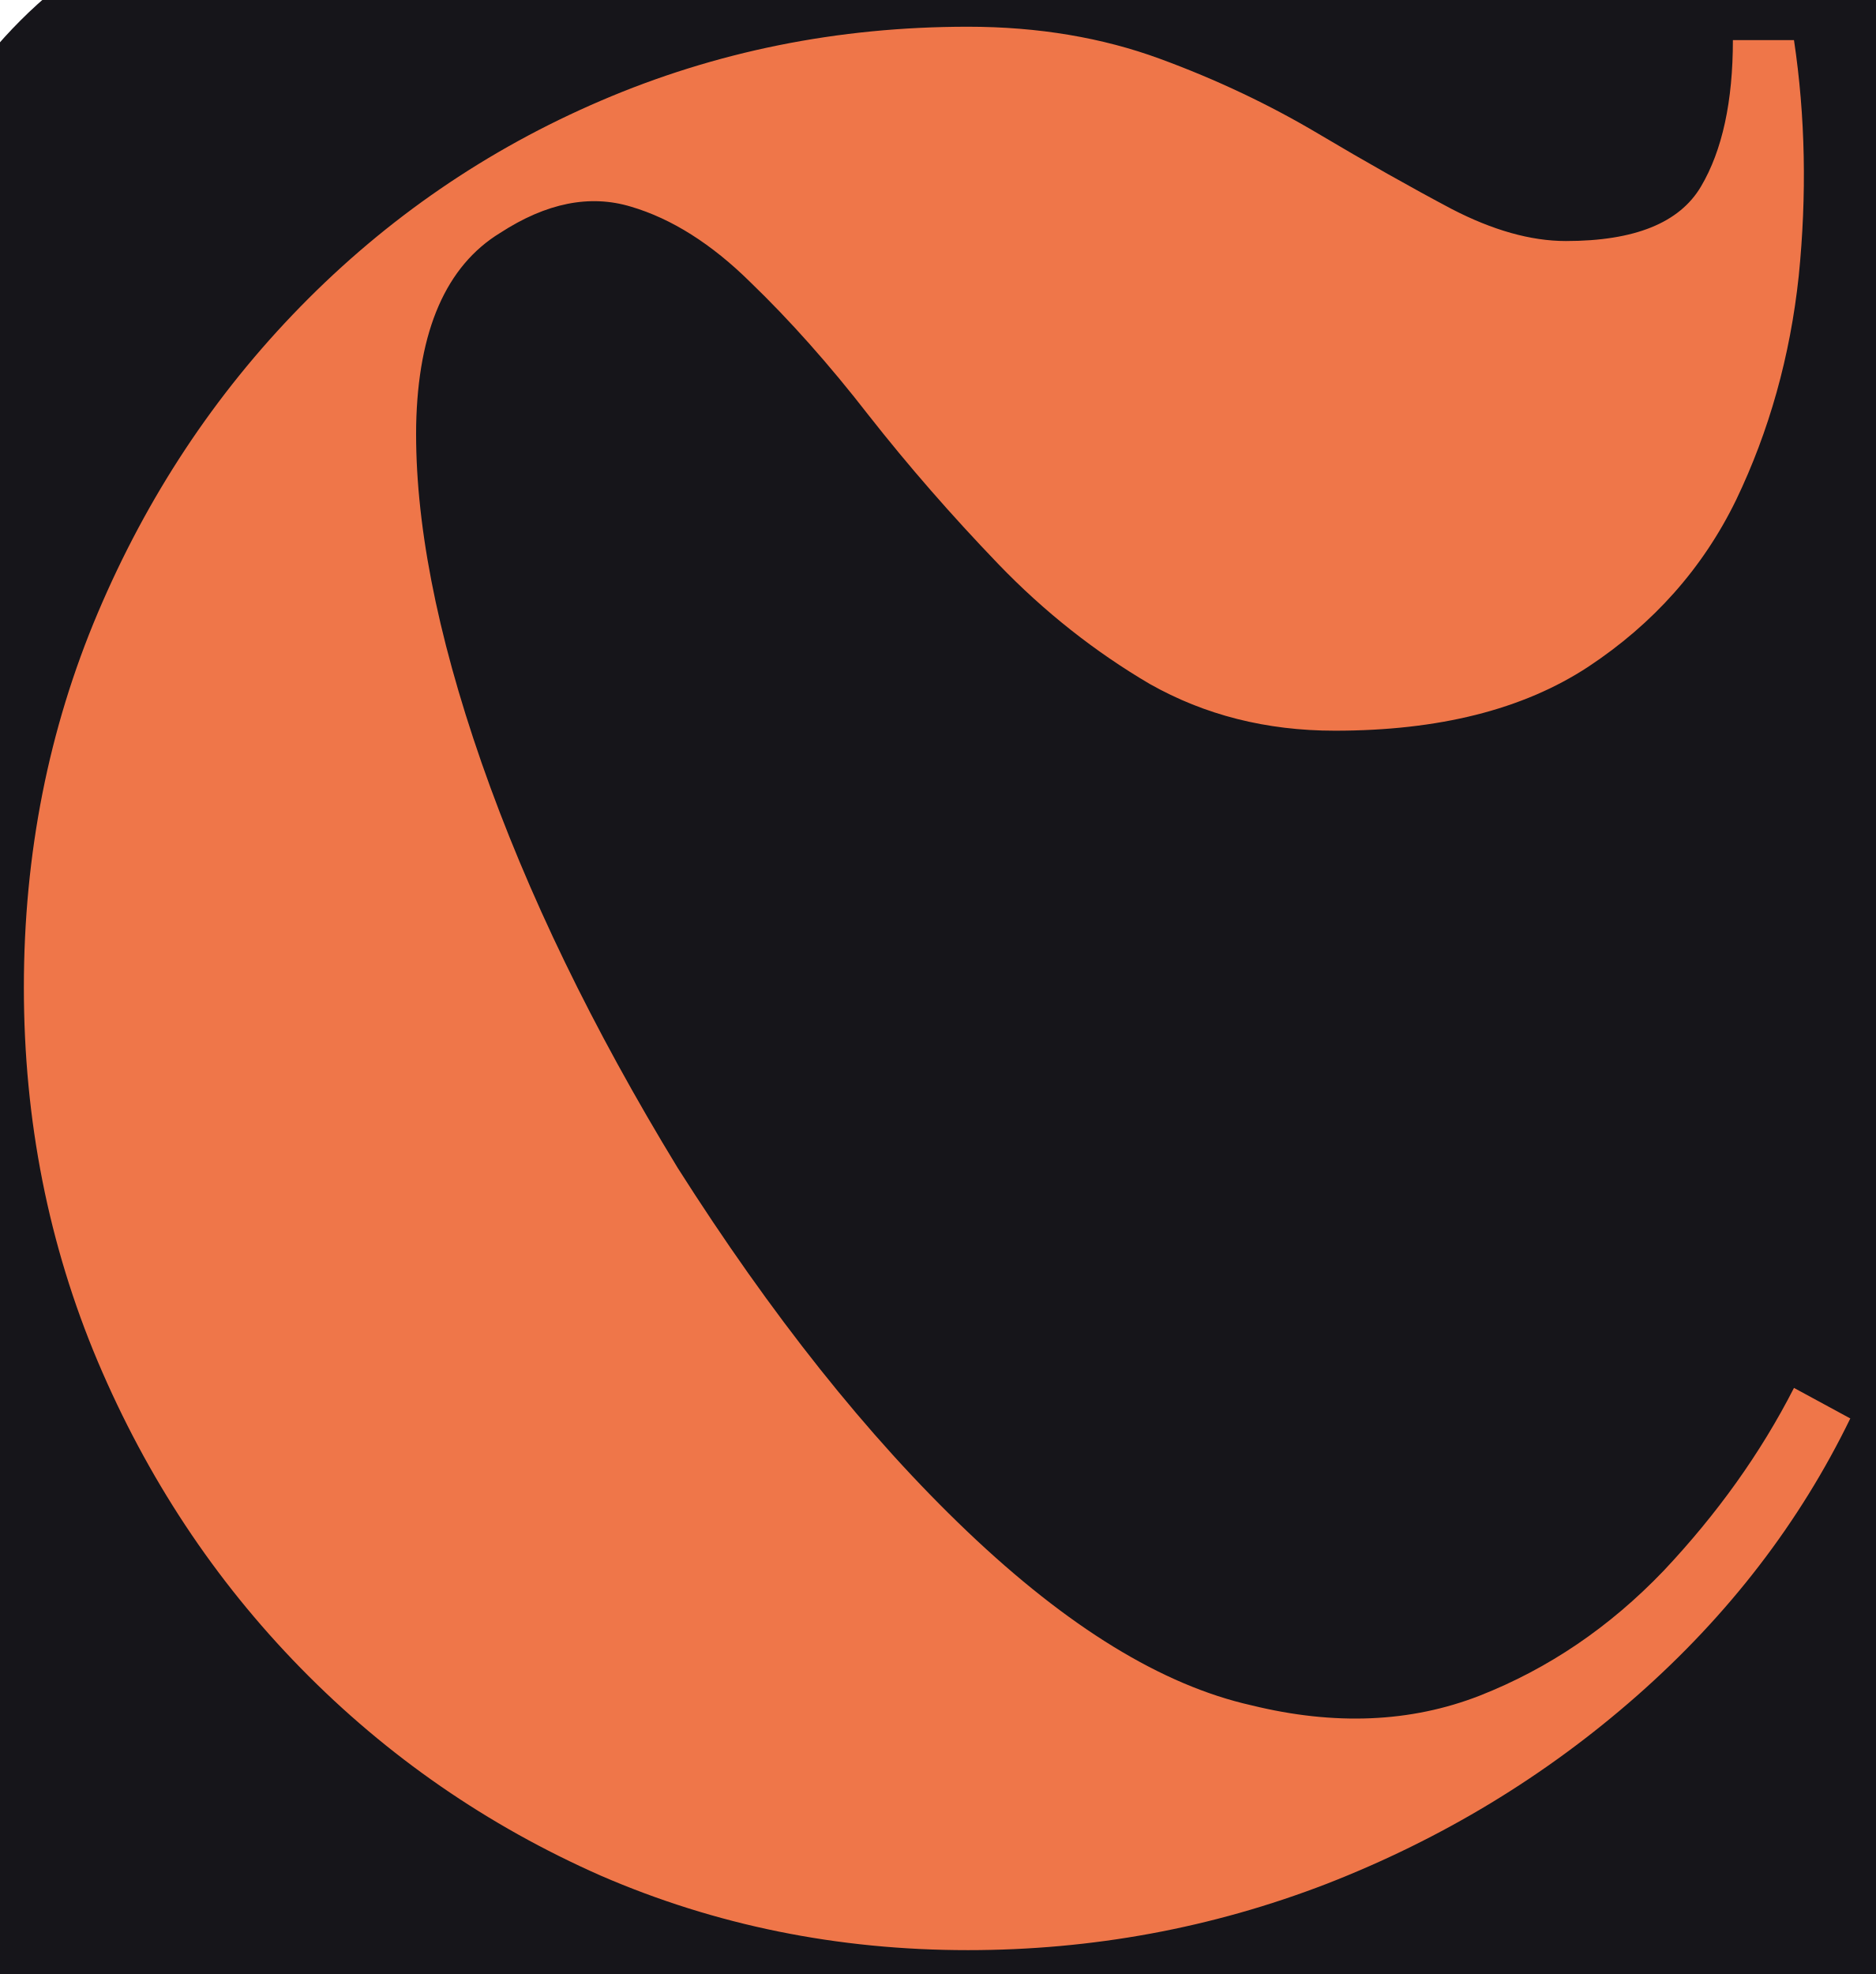
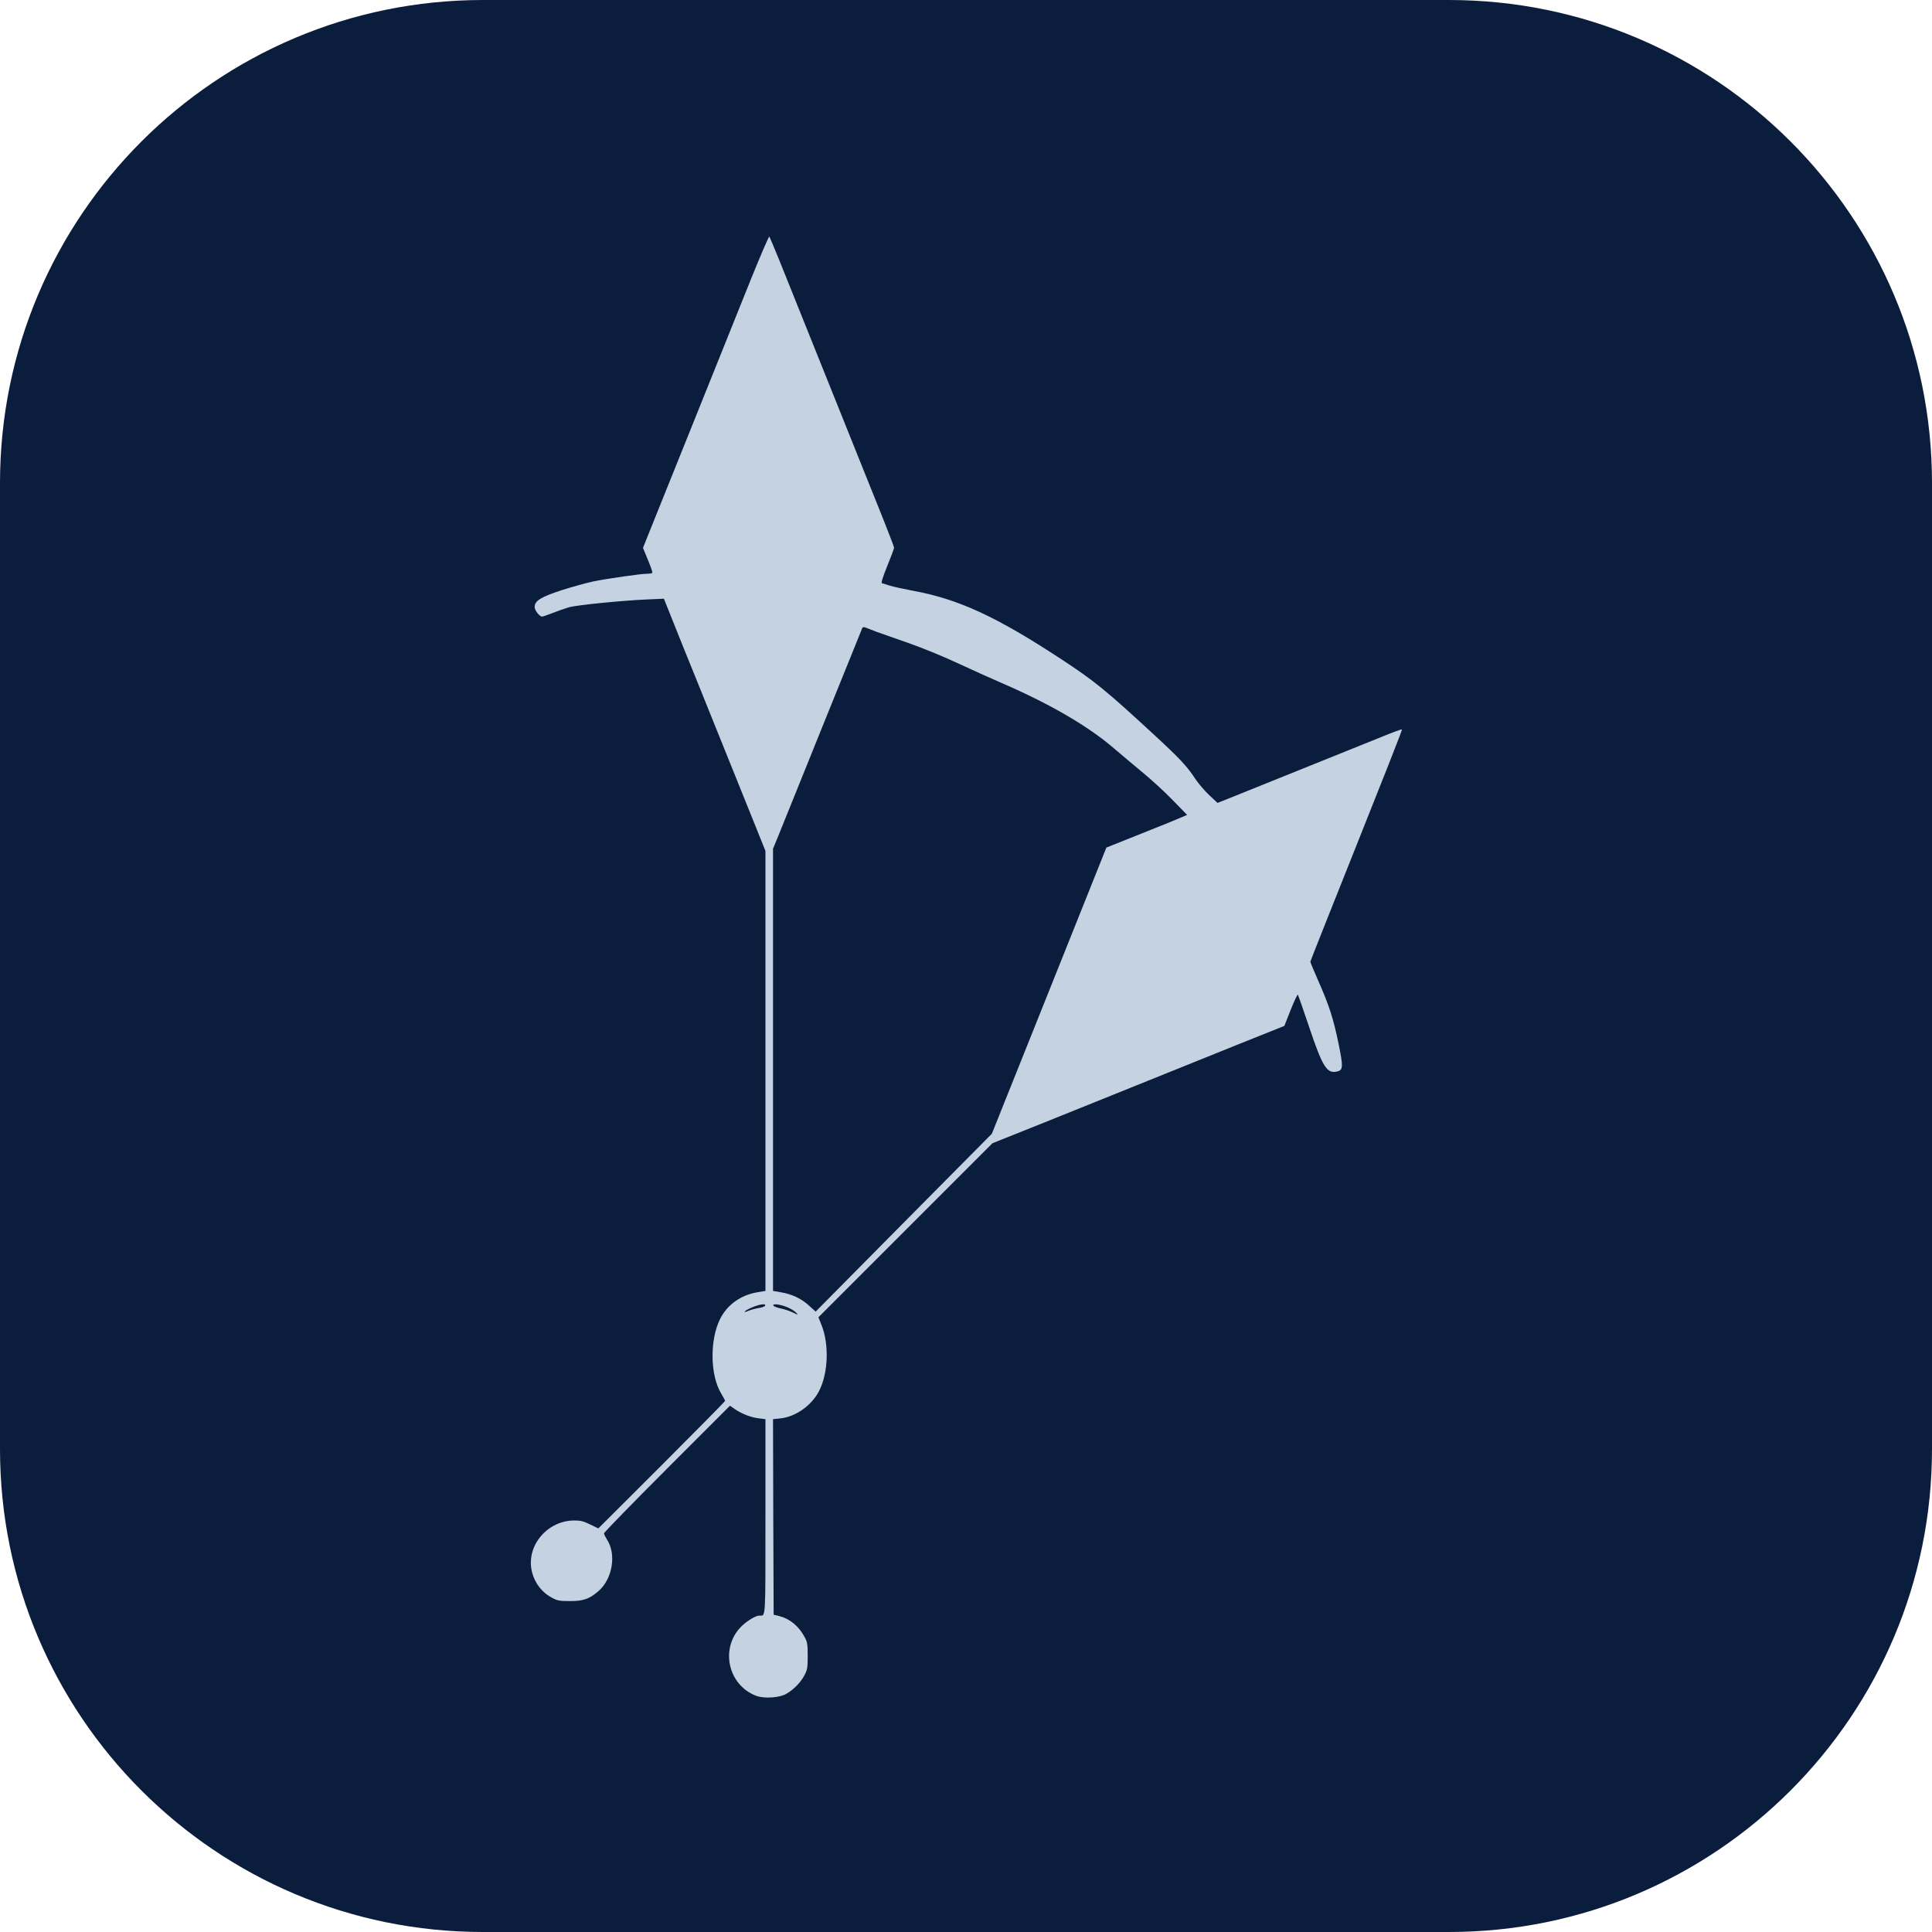
- <svg xmlns="http://www.w3.org/2000/svg" viewBox="-0.5 -0.5 39.3 41.36">
-   <rect x="-3" y="-3" width="46" height="48" rx="10" fill="#16151A" />
-   <path fill="#EF7649" d="M27.47 14.81C26.03 14.81 24.74 14.48 23.59 13.83C22.45 13.16 21.38 12.32 20.41 11.31C19.44 10.30 18.54 9.27 17.70 8.20C16.87 7.13 16.04 6.20 15.22 5.41C14.41 4.61 13.57 4.08 12.72 3.83C11.86 3.57 10.95 3.75 9.98 4.38C8.85 5.07 8.26 6.42 8.22 8.41C8.19 10.39 8.64 12.75 9.59 15.48C10.55 18.23 11.92 21.05 13.70 23.97C15.65 27.04 17.67 29.59 19.77 31.59C21.87 33.59 23.85 34.81 25.72 35.23C27.47 35.66 29.06 35.59 30.50 35.03C31.95 34.46 33.23 33.59 34.36 32.41C35.48 31.22 36.39 29.95 37.09 28.58L38.27 29.22C37.21 31.40 35.72 33.34 33.80 35.03C31.88 36.72 29.71 38.03 27.30 38.97C24.89 39.90 22.38 40.36 19.78 40.36C17.05 40.36 14.49 39.84 12.09 38.80C9.71 37.75 7.61 36.30 5.80 34.45C3.99 32.60 2.58 30.46 1.55 28.03C0.52 25.59 0.00 22.98 0.00 20.19C0.00 17.39 0.52 14.77 1.55 12.34C2.58 9.91 3.99 7.77 5.80 5.92C7.61 4.07 9.71 2.63 12.09 1.61C14.49 0.58 17.05 0.06 19.78 0.06C21.26 0.06 22.60 0.29 23.80 0.73C25.00 1.17 26.11 1.70 27.12 2.30C28.13 2.90 29.07 3.43 29.92 3.88C30.77 4.32 31.57 4.55 32.31 4.55C33.75 4.55 34.69 4.17 35.14 3.41C35.59 2.65 35.81 1.62 35.81 0.34L37.09 0.34C37.33 1.94 37.36 3.59 37.19 5.28C37.01 6.97 36.57 8.53 35.88 9.97C35.18 11.41 34.14 12.57 32.78 13.47C31.41 14.37 29.64 14.81 27.47 14.81ZM27.47 14.81" />
+ <svg xmlns="http://www.w3.org/2000/svg" viewBox="0 0 64 64">
+   <rect width="64" height="64" rx="16" fill="#0b1d3d" />
+   <svg x="17" y="7" width="30" height="50" viewBox="630 16 718 1186" fill="#C5D2E1">
+     <g transform="translate(0,1563) scale(0.1,-0.1)">
+       <path d="M8188 14993 c-75 -186 -283 -705 -463 -1153 -180 -448 -343 -853 -362 -900 l-34 -85 39 -95 c22 -52 38 -98 35 -102 -2 -5 -20 -8 -39 -8 -51 0 -314 -38 -429 -61 -55 -12 -168 -43 -252 -70 -165 -54 -213 -84 -213 -133 0 -26 39 -76 59 -76 6 0 44 13 84 29 41 16 98 36 128 45 60 17 413 53 619 62 l135 6 77 -193 c43 -107 118 -295 169 -419 92 -228 364 -902 490 -1216 l69 -172 0 -1744 0 -1744 -66 -11 c-131 -23 -236 -98 -293 -210 -84 -167 -80 -450 9 -594 16 -27 30 -53 30 -57 0 -4 -226 -233 -502 -509 l-503 -502 -64 31 c-52 26 -75 32 -130 32 -183 -1 -341 -155 -341 -334 0 -113 63 -221 161 -275 49 -27 62 -30 149 -30 106 0 153 16 226 79 111 95 144 292 68 408 -13 21 -24 43 -24 50 0 7 225 238 499 512 l500 500 38 -27 c56 -38 128 -66 189 -73 l54 -7 0 -772 c0 -834 3 -785 -48 -785 -28 0 -94 -39 -140 -83 -174 -169 -113 -466 114 -553 63 -24 187 -16 240 16 60 35 113 90 142 145 24 45 27 60 27 155 0 90 -3 111 -23 147 -47 89 -117 147 -202 169 l-45 11 -3 775 -2 775 57 6 c123 13 250 103 309 219 72 142 80 369 18 523 l-24 60 690 690 690 690 368 147 c202 81 558 225 792 319 234 94 589 237 789 318 l365 146 50 127 c28 70 53 124 57 120 3 -4 44 -119 90 -257 106 -316 141 -372 223 -351 46 11 47 38 10 219 -41 198 -74 303 -160 497 -35 80 -64 149 -64 154 0 4 165 420 366 923 201 503 364 916 361 919 -2 3 -78 -25 -168 -62 -149 -60 -1108 -446 -1239 -499 l-56 -22 -65 61 c-36 34 -87 93 -112 131 -64 98 -122 160 -319 342 -391 361 -478 432 -745 607 -514 337 -813 475 -1173 541 -74 14 -157 32 -185 41 -27 9 -55 17 -62 19 -7 2 8 51 43 137 30 73 54 138 54 145 0 6 -60 162 -134 345 -322 802 -714 1777 -778 1938 -39 96 -74 178 -77 183 -4 4 -68 -145 -143 -330z m997 -2805 c44 -16 158 -56 253 -89 96 -33 265 -102 377 -154 111 -52 276 -126 366 -165 381 -165 686 -344 885 -517 56 -48 155 -131 220 -185 65 -53 173 -151 238 -218 l119 -122 -39 -17 c-21 -10 -165 -68 -320 -130 l-281 -112 -454 -1135 -454 -1134 -699 -705 -698 -705 -50 45 c-59 56 -136 93 -224 108 l-64 11 0 1753 0 1753 34 82 c19 46 105 259 191 473 160 398 236 584 390 965 48 118 89 221 92 228 3 8 13 10 22 7 9 -4 52 -20 96 -37z m-887 -5340 c-3 -7 -25 -16 -49 -19 -24 -4 -61 -14 -82 -22 -48 -21 -40 -5 10 19 65 30 127 42 121 22z m188 -19 c23 -11 49 -28 59 -39 16 -18 15 -18 -26 2 -24 12 -68 27 -98 33 -30 6 -57 17 -59 24 -6 18 69 6 124 -20z" />
+     </g>
+   </svg>
</svg>
